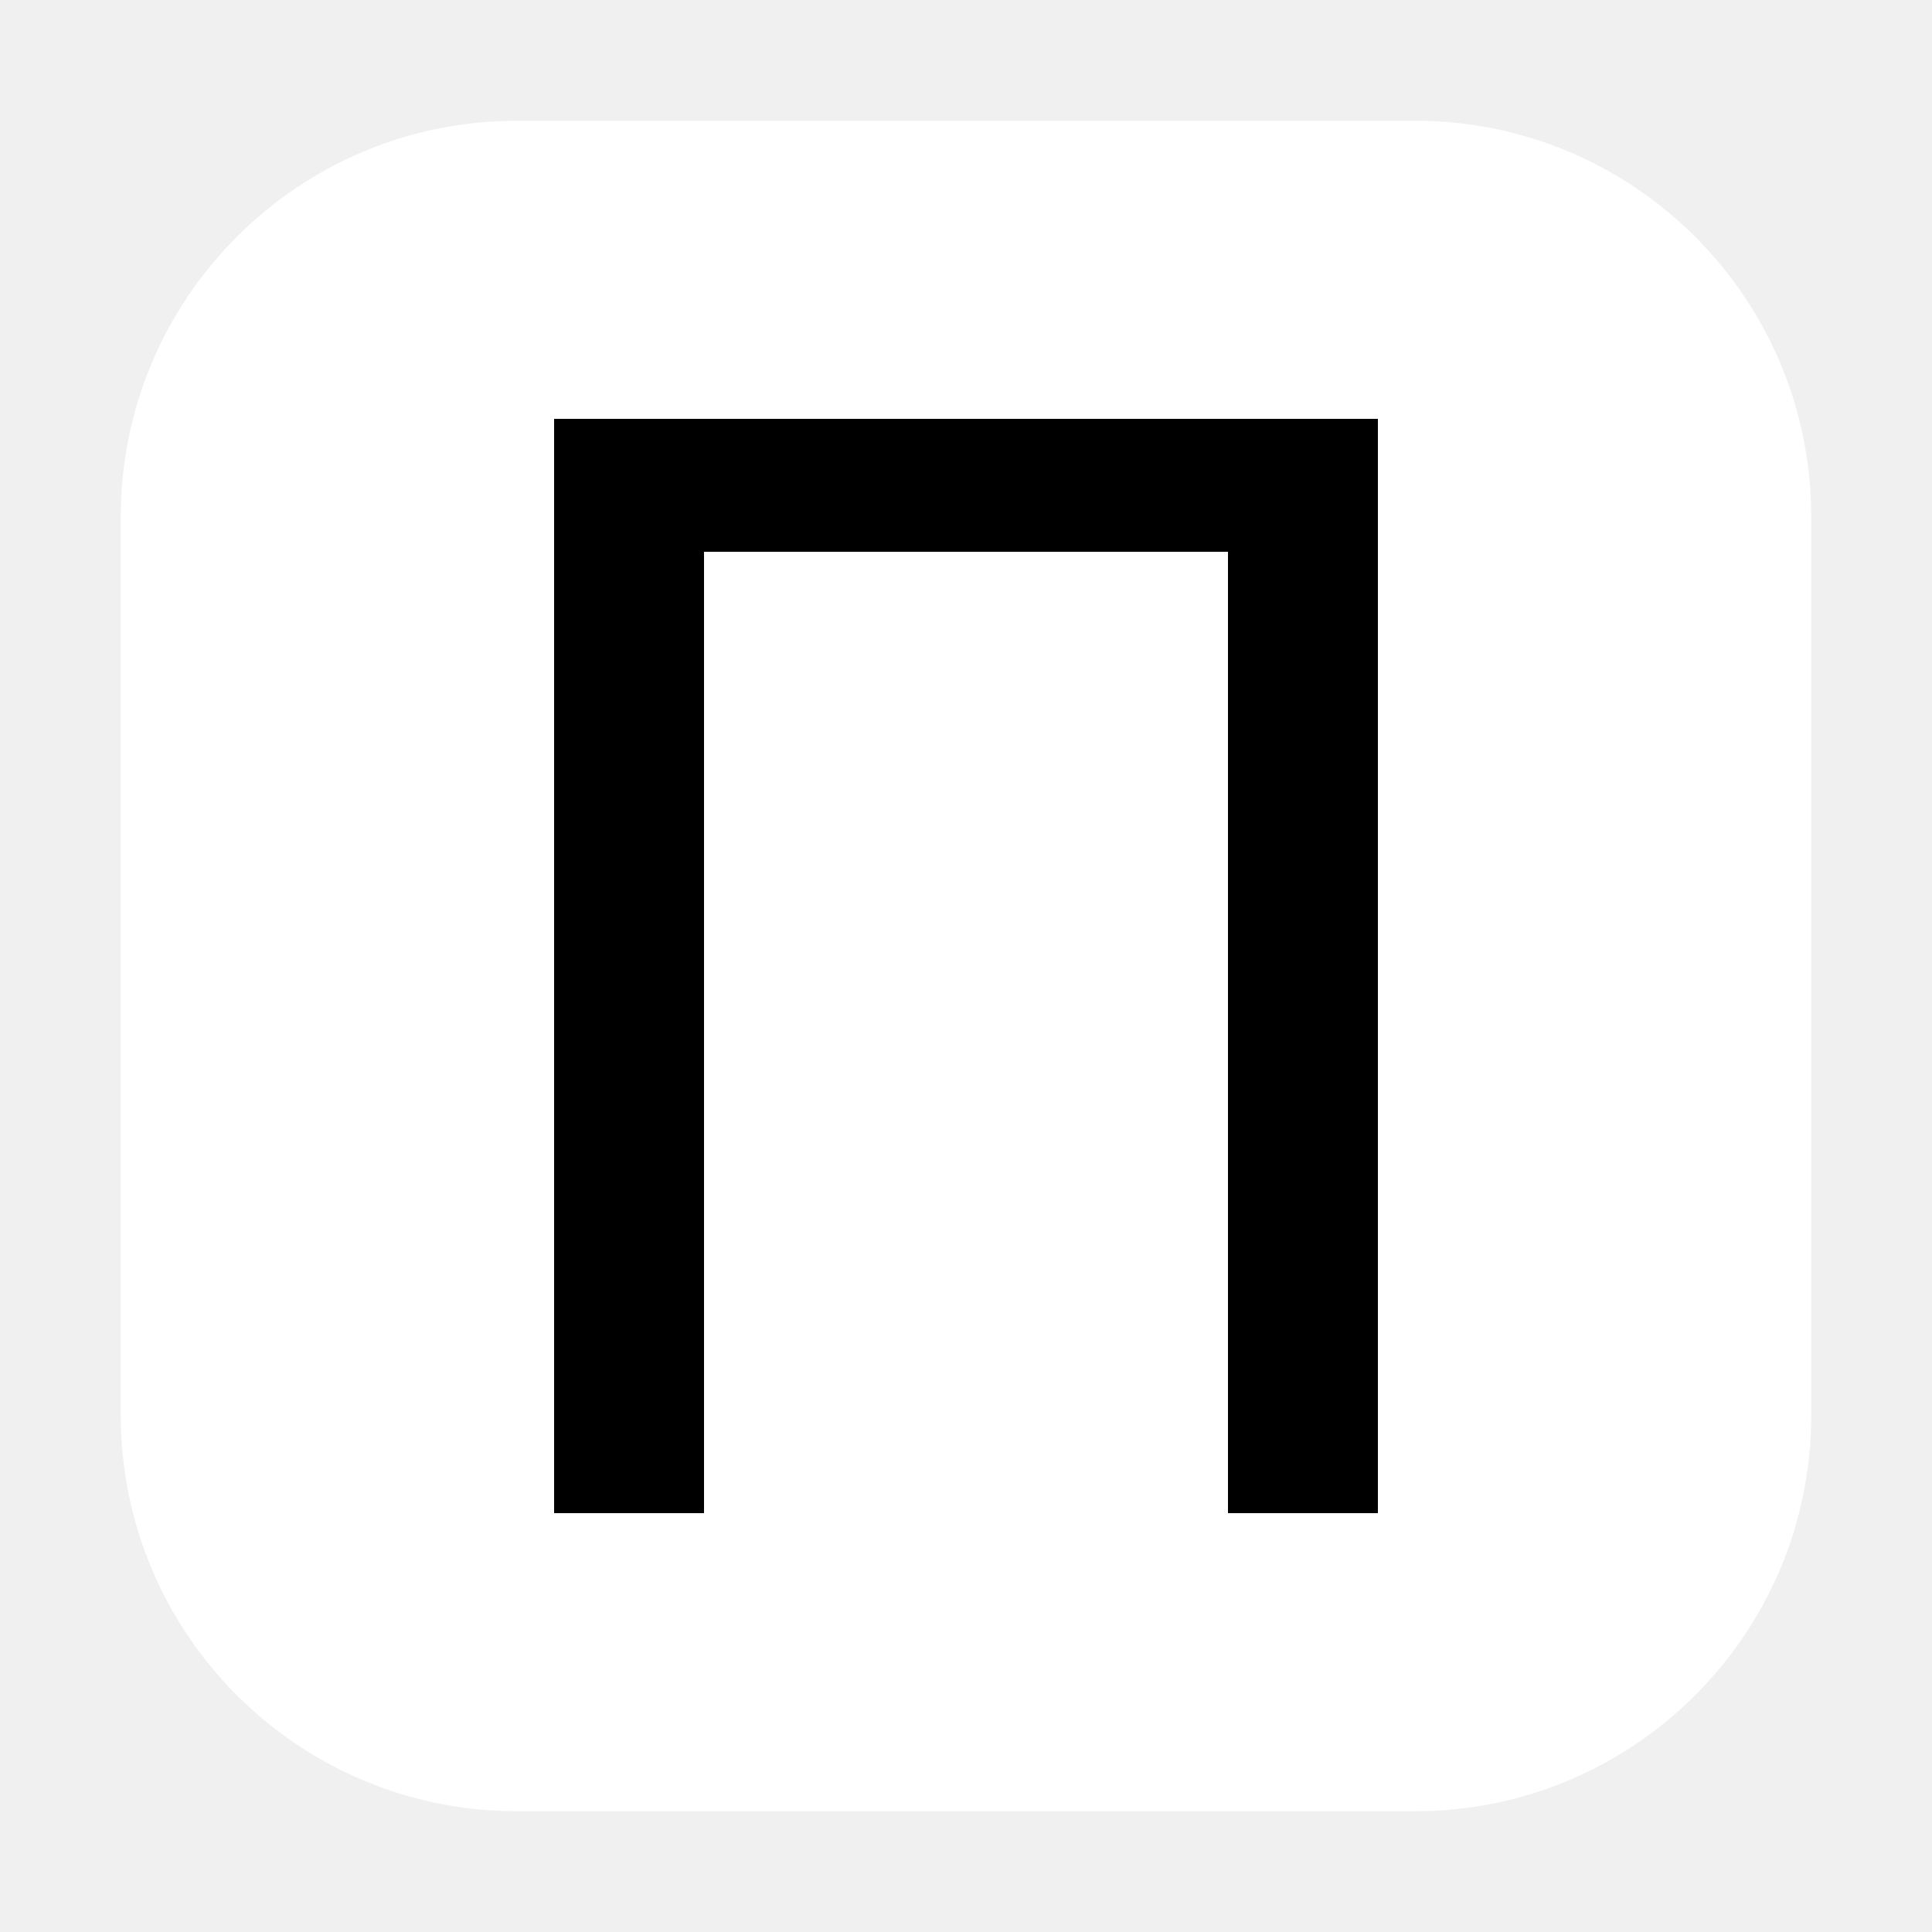
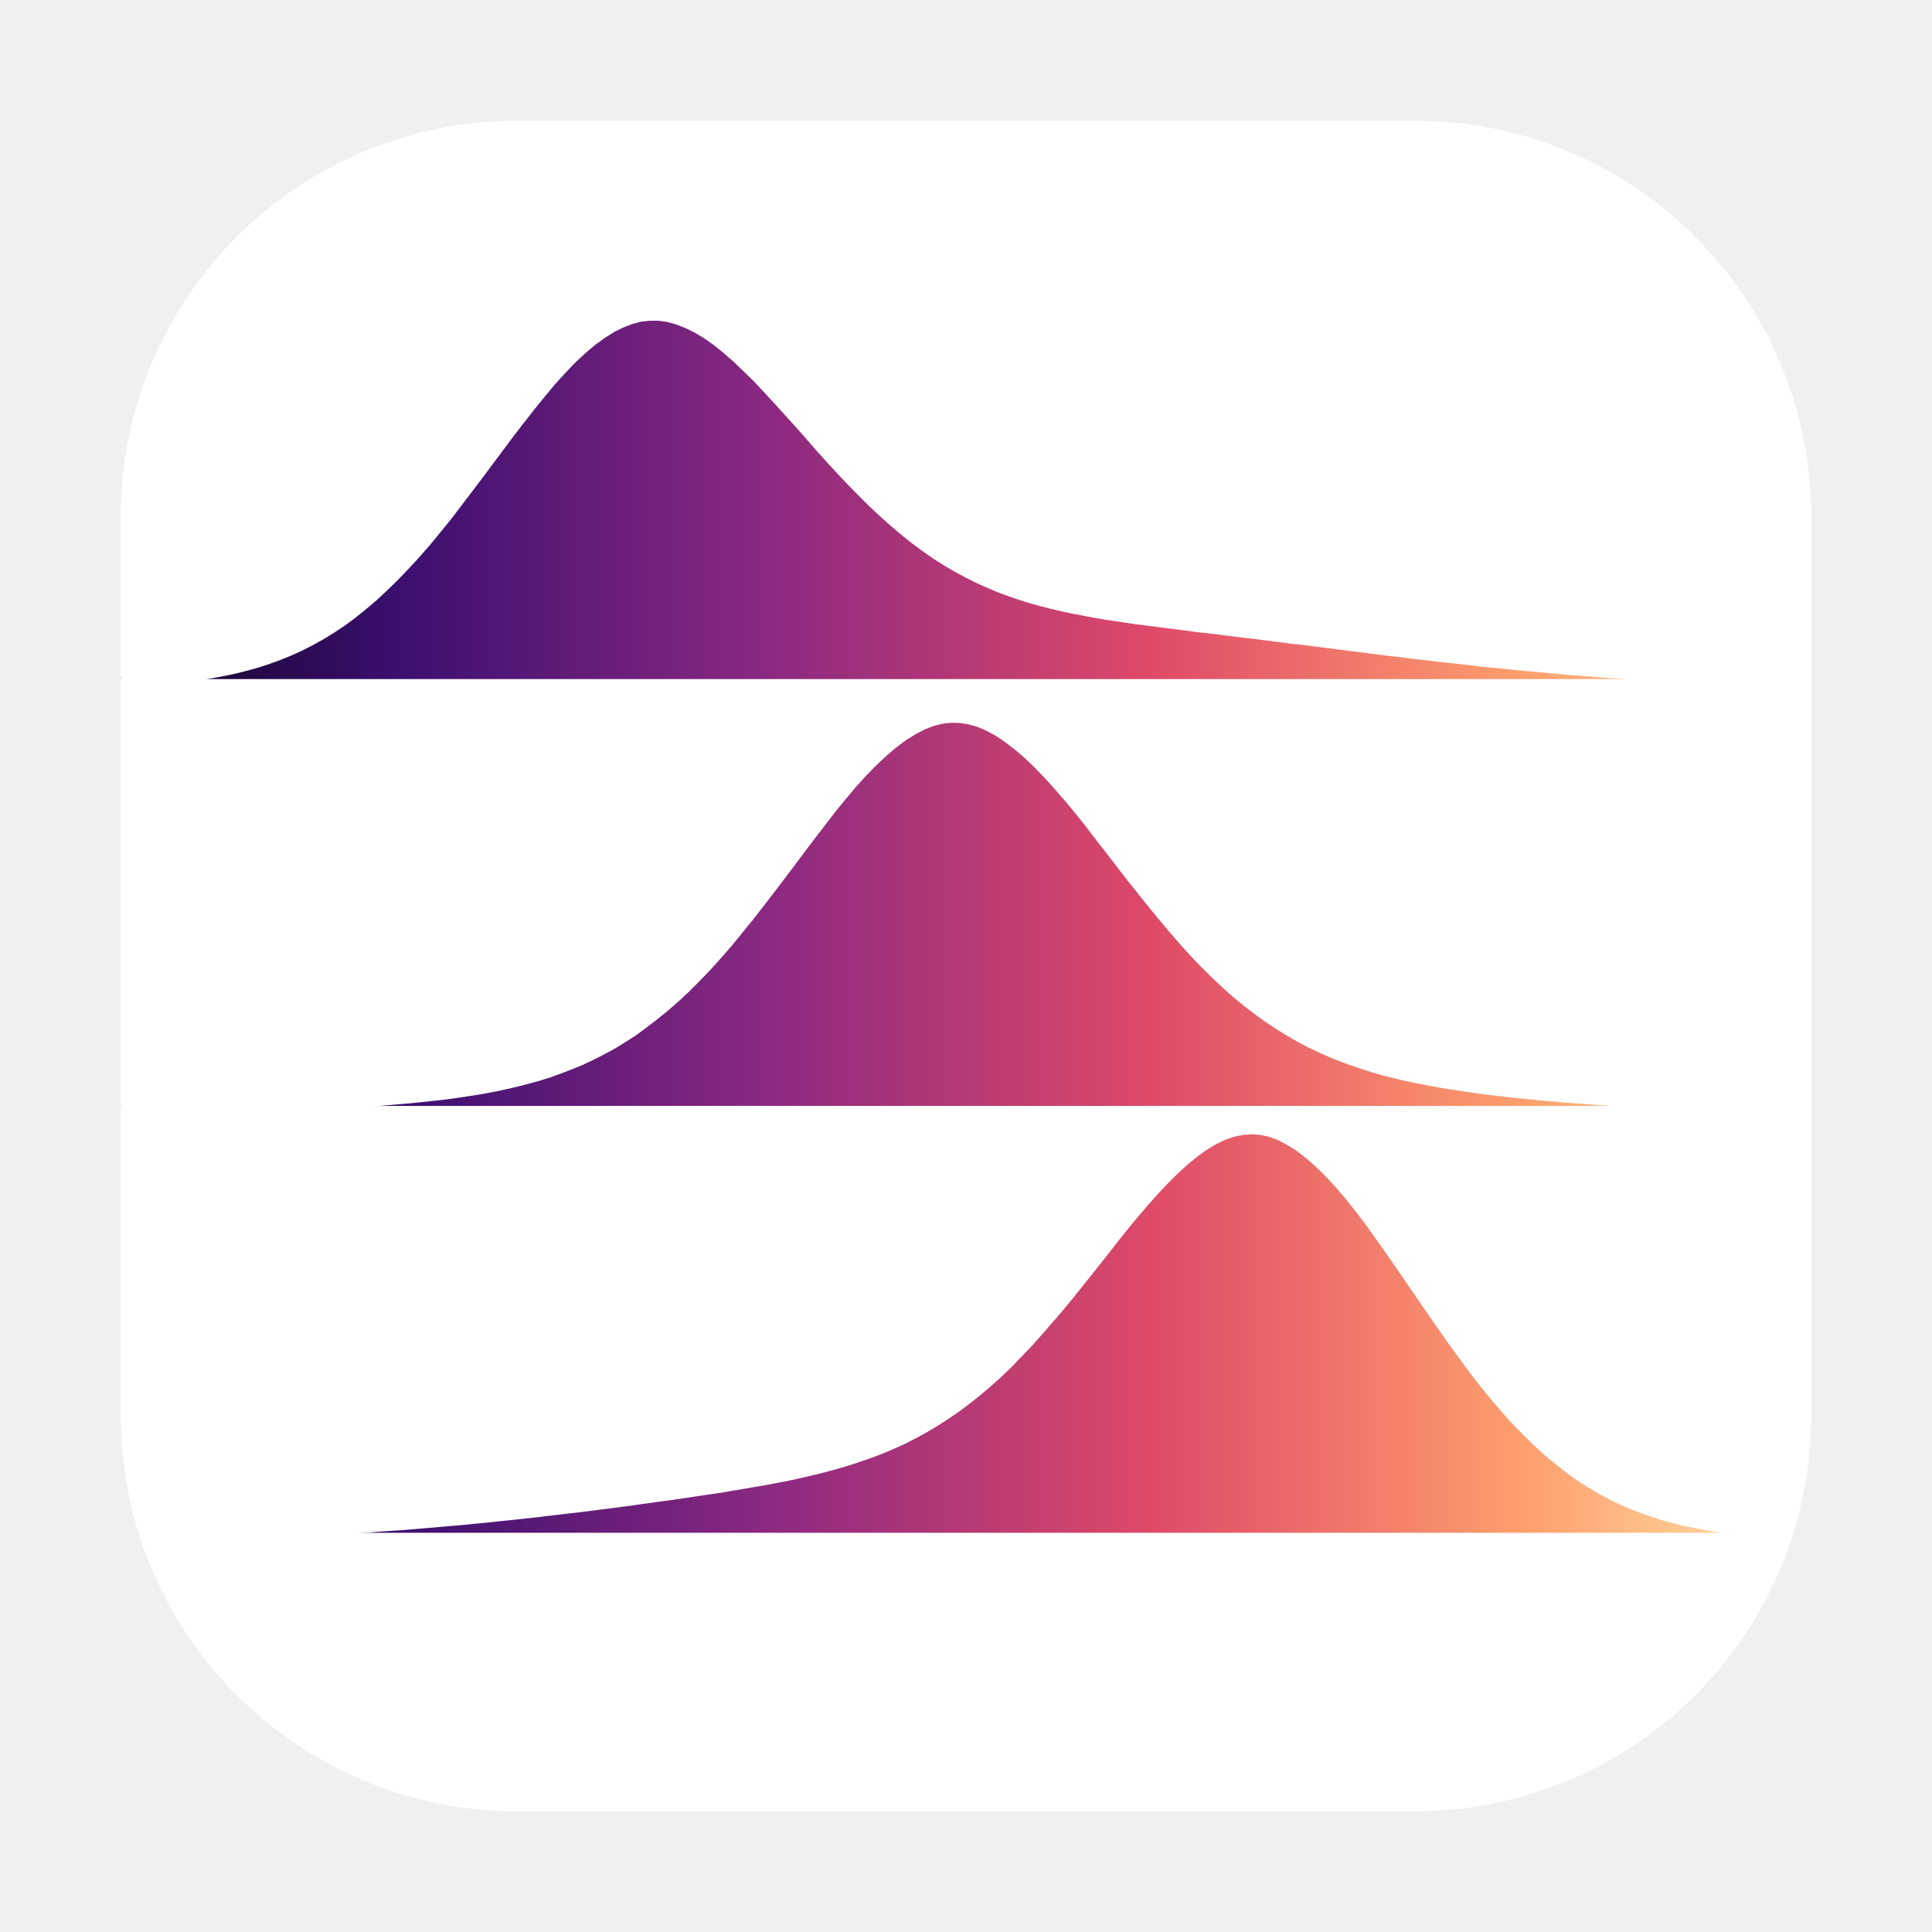
- <svg xmlns="http://www.w3.org/2000/svg" viewBox="0 0 1024 1024" width="1024" height="1024" role="img" aria-labelledby="title description">
+ <svg xmlns="http://www.w3.org/2000/svg" width="1024" height="1024" viewBox="0 0 1024 1024" role="img" aria-labelledby="title">
+   <defs>
+     <linearGradient id="fill" x1="0" y1="0" x2="1" y2="0">
+       <stop offset="0.000" stop-color="#000004" />
+       <stop offset="0.200" stop-color="#3b0f70" />
+       <stop offset="0.400" stop-color="#8c2981" />
+       <stop offset="0.600" stop-color="#de4968" />
+       <stop offset="0.800" stop-color="#fe9f6d" />
+       <stop offset="1.000" stop-color="#fcfdbf" />
+     </linearGradient>
+     <clipPath id="expanded-tile">
+       <rect x="64" y="64" width="896" height="896" rx="210" />
+     </clipPath>
+   </defs>
  <rect x="64" y="64" width="896" height="896" rx="210" fill="#fff" />
-   <path fill="#000" transform="matrix(0.819209 0 0 0.819209 220.7712 802)" d="M 622 -708 L 622 0 L 525 0 L 525 -622 L 186 -622 L 186 0 L 89 0 L 89 -708 Z" />
+   <g clip-path="url(#expanded-tile)">
+     <g transform="matrix(1.416652 0 0 1.175235 -216.0885 -74.90241)">
+       <path d="M 162.0,370.0 L 165.9,369.9 L 169.8,369.9 L 173.7,369.8 L 177.6,369.7 L 181.4,369.6 L 185.3,369.5 L 189.2,369.4 L 193.1,369.2 L 197.0,369.0 L 200.9,368.8 L 204.8,368.6 L 208.7,368.3 L 212.6,367.9 L 216.4,367.5 L 220.3,367.0 L 224.2,366.4 L 228.1,365.8 L 232.0,365.0 L 235.9,364.1 L 239.8,363.1 L 243.7,361.9 L 247.6,360.6 L 251.4,359.1 L 255.3,357.4 L 259.2,355.5 L 263.1,353.4 L 267.0,351.0 L 270.9,348.4 L 274.8,345.5 L 278.7,342.4 L 282.6,338.9 L 286.4,335.2 L 290.3,331.2 L 294.2,326.8 L 298.1,322.2 L 302.0,317.3 L 305.9,312.2 L 309.8,306.8 L 313.7,301.1 L 317.6,295.3 L 321.4,289.3 L 325.3,283.1 L 329.2,276.9 L 333.1,270.6 L 337.0,264.3 L 340.9,258.0 L 344.8,251.9 L 348.7,245.9 L 352.6,240.1 L 356.4,234.6 L 360.3,229.4 L 364.2,224.5 L 368.1,220.1 L 372.0,216.1 L 375.9,212.7 L 379.8,209.7 L 383.7,207.4 L 387.6,205.6 L 391.4,204.4 L 395.3,203.9 L 399.2,203.9 L 403.1,204.5 L 407.0,205.8 L 410.9,207.6 L 414.8,209.9 L 418.7,212.7 L 422.6,216.0 L 426.4,219.7 L 430.3,223.8 L 434.2,228.3 L 438.1,232.9 L 442.0,237.9 L 445.9,243.0 L 449.8,248.2 L 453.7,253.4 L 457.6,258.7 L 461.4,264.0 L 465.3,269.2 L 469.2,274.3 L 473.1,279.3 L 477.0,284.1 L 480.9,288.8 L 484.8,293.2 L 488.7,297.4 L 492.6,301.4 L 496.4,305.1 L 500.3,308.6 L 504.2,311.9 L 508.1,314.9 L 512.0,317.7 L 515.9,320.2 L 519.8,322.6 L 523.7,324.7 L 527.6,326.7 L 531.4,328.4 L 535.3,330.0 L 539.2,331.5 L 543.1,332.8 L 547.0,334.0 L 550.9,335.1 L 554.8,336.1 L 558.7,337.0 L 562.6,337.9 L 566.4,338.7 L 570.3,339.4 L 574.2,340.1 L 578.1,340.8 L 582.0,341.4 L 585.9,342.0 L 589.8,342.6 L 593.7,343.2 L 597.6,343.8 L 601.4,344.4 L 605.3,344.9 L 609.2,345.5 L 613.1,346.1 L 617.0,346.7 L 620.9,347.2 L 624.8,347.8 L 628.7,348.4 L 632.6,349.0 L 636.4,349.6 L 640.3,350.1 L 644.2,350.7 L 648.1,351.3 L 652.0,351.9 L 655.9,352.5 L 659.8,353.1 L 663.7,353.7 L 667.6,354.3 L 671.4,354.9 L 675.3,355.4 L 679.2,356.0 L 683.1,356.6 L 687.0,357.1 L 690.9,357.7 L 694.8,358.2 L 698.7,358.7 L 702.6,359.2 L 706.4,359.8 L 710.3,360.3 L 714.2,360.7 L 718.1,361.2 L 722.0,361.7 L 725.9,362.1 L 729.8,362.5 L 733.7,363.0 L 737.6,363.4 L 741.4,363.8 L 745.3,364.1 L 749.2,364.5 L 753.1,364.9 L 757.0,365.2 L 760.9,365.5 L 764.8,365.8 L 768.7,366.1 L 772.6,366.4 L 776.4,366.7 L 780.3,366.9 L 784.2,367.2 L 788.1,367.4 L 792.0,367.6 L 795.9,367.8 L 799.8,368.0 L 803.7,368.2 L 807.6,368.4 L 811.4,368.5 L 815.3,368.7 L 819.2,368.8 L 823.1,369.0 L 827.0,369.1 L 830.9,369.2 L 834.8,369.3 L 838.7,369.4 L 842.6,369.5 L 846.4,369.6 L 850.3,369.7 L 854.2,369.8 L 858.1,369.9 L 862.0,370.0 L 862,370.0 L 162,370.0 Z" fill="url(#fill)" />
+       <path d="M 162.0,370.0 L 165.9,369.9 L 169.8,369.9 L 173.7,369.8 L 177.6,369.7 L 181.4,369.6 L 185.3,369.5 L 189.2,369.4 L 193.1,369.2 L 197.0,369.0 L 200.9,368.8 L 204.8,368.6 L 208.7,368.3 L 212.6,367.9 L 216.4,367.5 L 220.3,367.0 L 224.2,366.4 L 228.1,365.8 L 232.0,365.0 L 235.9,364.1 L 239.8,363.1 L 243.7,361.9 L 247.6,360.6 L 251.4,359.1 L 255.3,357.4 L 259.2,355.5 L 263.1,353.4 L 267.0,351.0 L 270.9,348.4 L 274.8,345.5 L 278.7,342.4 L 282.6,338.9 L 286.4,335.2 L 290.3,331.2 L 294.2,326.8 L 298.1,322.2 L 302.0,317.3 L 305.9,312.2 L 309.8,306.8 L 313.7,301.1 L 317.6,295.3 L 321.4,289.3 L 325.3,283.1 L 329.2,276.9 L 333.1,270.6 L 337.0,264.3 L 340.9,258.0 L 344.8,251.9 L 348.7,245.9 L 352.6,240.1 L 356.4,234.6 L 360.3,229.4 L 364.2,224.5 L 368.1,220.1 L 372.0,216.1 L 375.9,212.7 L 379.8,209.7 L 383.7,207.4 L 387.6,205.6 L 391.4,204.4 L 395.3,203.9 L 399.2,203.9 L 403.1,204.5 L 407.0,205.8 L 410.9,207.6 L 414.8,209.9 L 418.7,212.7 L 422.6,216.0 L 426.4,219.7 L 430.3,223.8 L 434.2,228.3 L 438.1,232.9 L 442.0,237.9 L 445.9,243.0 L 449.8,248.2 L 453.7,253.4 L 457.6,258.7 L 461.4,264.0 L 465.3,269.2 L 469.2,274.3 L 473.1,279.3 L 477.0,284.1 L 480.9,288.8 L 484.8,293.2 L 488.7,297.4 L 492.6,301.4 L 496.4,305.1 L 500.3,308.6 L 504.2,311.9 L 508.1,314.9 L 512.0,317.7 L 515.9,320.2 L 519.8,322.6 L 523.7,324.7 L 527.6,326.7 L 531.4,328.4 L 535.3,330.0 L 539.2,331.5 L 543.1,332.8 L 547.0,334.0 L 550.9,335.1 L 554.8,336.1 L 558.7,337.0 L 562.6,337.9 L 566.4,338.7 L 570.3,339.4 L 574.2,340.1 L 578.1,340.8 L 582.0,341.4 L 585.9,342.0 L 589.8,342.6 L 593.7,343.2 L 597.6,343.8 L 601.4,344.4 L 605.3,344.9 L 609.2,345.5 L 613.1,346.1 L 617.0,346.7 L 620.9,347.2 L 624.8,347.8 L 628.7,348.4 L 632.6,349.0 L 636.4,349.6 L 640.3,350.1 L 644.2,350.7 L 648.1,351.3 L 652.0,351.9 L 655.9,352.5 L 659.8,353.1 L 663.7,353.7 L 667.6,354.3 L 671.4,354.9 L 675.3,355.4 L 679.2,356.0 L 683.1,356.6 L 687.0,357.1 L 690.9,357.7 L 694.8,358.2 L 698.7,358.7 L 702.6,359.2 L 706.4,359.8 L 710.3,360.3 L 714.2,360.7 L 718.1,361.2 L 722.0,361.7 L 725.9,362.1 L 729.8,362.5 L 733.7,363.0 L 737.6,363.4 L 741.4,363.8 L 745.3,364.1 L 749.2,364.5 L 753.1,364.9 L 757.0,365.2 L 760.9,365.5 L 764.8,365.8 L 768.7,366.1 L 772.6,366.4 L 776.4,366.7 L 780.3,366.9 L 784.2,367.2 L 788.1,367.4 L 792.0,367.6 L 795.9,367.8 L 799.8,368.0 L 803.7,368.2 L 807.6,368.4 L 811.4,368.5 L 815.3,368.7 L 819.2,368.8 L 823.1,369.0 L 827.0,369.1 L 830.9,369.2 L 834.8,369.3 L 838.7,369.4 L 842.6,369.5 L 846.4,369.6 L 850.3,369.7 L 854.2,369.8 L 858.1,369.9 L 862.0,370.0" fill="none" stroke="#fff" stroke-width="9.0" stroke-linecap="round" stroke-linejoin="round" />
+       <path d="M 162.0,562.5 L 165.9,562.4 L 169.8,562.4 L 173.7,562.4 L 177.6,562.3 L 181.4,562.3 L 185.3,562.2 L 189.2,562.2 L 193.1,562.1 L 197.0,562.1 L 200.9,562.0 L 204.8,562.0 L 208.7,561.9 L 212.6,561.8 L 216.4,561.7 L 220.3,561.6 L 224.2,561.5 L 228.1,561.4 L 232.0,561.3 L 235.9,561.2 L 239.8,561.1 L 243.7,560.9 L 247.6,560.8 L 251.4,560.6 L 255.3,560.5 L 259.2,560.3 L 263.1,560.1 L 267.0,559.9 L 270.9,559.7 L 274.8,559.4 L 278.7,559.2 L 282.6,558.9 L 286.4,558.6 L 290.3,558.3 L 294.2,558.0 L 298.1,557.6 L 302.0,557.2 L 305.9,556.8 L 309.8,556.3 L 313.7,555.8 L 317.6,555.3 L 321.4,554.7 L 325.3,554.0 L 329.2,553.3 L 333.1,552.5 L 337.0,551.6 L 340.9,550.6 L 344.8,549.5 L 348.7,548.3 L 352.6,547.0 L 356.4,545.6 L 360.3,543.9 L 364.2,542.1 L 368.1,540.2 L 372.0,538.0 L 375.9,535.6 L 379.8,533.1 L 383.7,530.2 L 387.6,527.2 L 391.4,523.8 L 395.3,520.2 L 399.2,516.4 L 403.1,512.3 L 407.0,507.9 L 410.9,503.2 L 414.8,498.3 L 418.7,493.1 L 422.6,487.7 L 426.4,482.1 L 430.3,476.3 L 434.2,470.3 L 438.1,464.2 L 442.0,458.0 L 445.9,451.8 L 449.8,445.5 L 453.7,439.3 L 457.6,433.2 L 461.4,427.2 L 465.3,421.5 L 469.2,415.9 L 473.1,410.7 L 477.0,405.9 L 480.9,401.5 L 484.8,397.5 L 488.7,394.0 L 492.6,391.1 L 496.4,388.7 L 500.3,386.9 L 504.2,385.7 L 508.1,385.2 L 512.0,385.3 L 515.9,386.0 L 519.8,387.3 L 523.7,389.3 L 527.6,391.8 L 531.4,394.9 L 535.3,398.5 L 539.2,402.5 L 543.1,407.0 L 547.0,411.9 L 550.9,417.1 L 554.8,422.5 L 558.7,428.2 L 562.6,434.1 L 566.4,440.1 L 570.3,446.1 L 574.2,452.2 L 578.1,458.3 L 582.0,464.2 L 585.9,470.1 L 589.8,475.8 L 593.7,481.4 L 597.6,486.8 L 601.4,491.9 L 605.3,496.8 L 609.2,501.5 L 613.1,505.9 L 617.0,510.1 L 620.9,514.0 L 624.8,517.6 L 628.7,521.0 L 632.6,524.1 L 636.4,527.0 L 640.3,529.7 L 644.2,532.2 L 648.1,534.4 L 652.0,536.5 L 655.9,538.4 L 659.8,540.1 L 663.7,541.7 L 667.6,543.2 L 671.4,544.5 L 675.3,545.7 L 679.2,546.8 L 683.1,547.8 L 687.0,548.7 L 690.9,549.6 L 694.8,550.4 L 698.7,551.1 L 702.6,551.8 L 706.4,552.5 L 710.3,553.1 L 714.2,553.6 L 718.1,554.2 L 722.0,554.7 L 725.9,555.1 L 729.8,555.6 L 733.7,556.0 L 737.6,556.4 L 741.4,556.8 L 745.3,557.1 L 749.2,557.5 L 753.1,557.8 L 757.0,558.1 L 760.9,558.4 L 764.8,558.7 L 768.7,559.0 L 772.6,559.2 L 776.4,559.5 L 780.3,559.7 L 784.2,559.9 L 788.1,560.1 L 792.0,560.3 L 795.9,560.5 L 799.8,560.7 L 803.7,560.9 L 807.6,561.0 L 811.4,561.2 L 815.3,561.3 L 819.2,561.4 L 823.1,561.6 L 827.0,561.7 L 830.9,561.8 L 834.8,561.9 L 838.7,562.0 L 842.6,562.1 L 846.4,562.2 L 850.3,562.2 L 854.2,562.3 L 858.1,562.4 L 862.0,562.5 L 862,562.5 L 162,562.5 Z" fill="url(#fill)" />
+       <path d="M 162.0,562.5 L 165.9,562.4 L 169.8,562.4 L 173.7,562.4 L 177.6,562.3 L 181.4,562.3 L 185.3,562.2 L 189.2,562.2 L 193.1,562.1 L 197.0,562.1 L 200.9,562.0 L 204.8,562.0 L 208.7,561.9 L 212.6,561.8 L 216.4,561.7 L 220.3,561.6 L 224.2,561.5 L 228.1,561.4 L 232.0,561.3 L 235.9,561.2 L 239.8,561.1 L 243.7,560.9 L 247.6,560.8 L 251.4,560.6 L 255.3,560.5 L 259.2,560.3 L 263.1,560.1 L 267.0,559.9 L 270.9,559.7 L 274.8,559.4 L 278.7,559.2 L 282.6,558.9 L 286.4,558.6 L 290.3,558.3 L 294.2,558.0 L 298.1,557.6 L 302.0,557.2 L 305.9,556.8 L 309.8,556.3 L 313.7,555.8 L 317.6,555.3 L 321.4,554.7 L 325.3,554.0 L 329.2,553.3 L 333.1,552.5 L 337.0,551.6 L 340.9,550.6 L 344.8,549.5 L 348.7,548.3 L 352.6,547.0 L 356.4,545.6 L 360.3,543.9 L 364.2,542.1 L 368.1,540.2 L 372.0,538.0 L 375.9,535.6 L 379.8,533.1 L 383.7,530.2 L 387.6,527.2 L 391.4,523.8 L 395.3,520.2 L 399.2,516.4 L 403.1,512.3 L 407.0,507.9 L 410.9,503.2 L 414.8,498.3 L 418.7,493.1 L 422.6,487.7 L 426.4,482.1 L 430.3,476.3 L 434.2,470.3 L 438.1,464.2 L 442.0,458.0 L 445.9,451.8 L 449.8,445.5 L 453.7,439.3 L 457.6,433.2 L 461.4,427.2 L 465.3,421.5 L 469.2,415.9 L 473.1,410.7 L 477.0,405.9 L 480.9,401.5 L 484.8,397.5 L 488.7,394.0 L 492.6,391.1 L 496.4,388.7 L 500.3,386.9 L 504.2,385.7 L 508.1,385.2 L 512.0,385.3 L 515.9,386.0 L 519.8,387.3 L 523.7,389.3 L 527.6,391.8 L 531.4,394.9 L 535.3,398.5 L 539.2,402.5 L 543.1,407.0 L 547.0,411.9 L 550.9,417.1 L 554.8,422.5 L 558.7,428.2 L 562.6,434.1 L 566.4,440.1 L 570.3,446.1 L 574.2,452.2 L 578.1,458.3 L 582.0,464.2 L 585.9,470.1 L 589.8,475.8 L 593.7,481.4 L 597.6,486.8 L 601.4,491.9 L 605.3,496.8 L 609.2,501.5 L 613.1,505.9 L 617.0,510.1 L 620.9,514.0 L 624.8,517.6 L 628.7,521.0 L 632.6,524.1 L 636.4,527.0 L 640.3,529.7 L 644.2,532.2 L 648.1,534.4 L 652.0,536.5 L 655.9,538.4 L 659.8,540.1 L 663.7,541.7 L 667.6,543.2 L 671.4,544.5 L 675.3,545.7 L 679.2,546.8 L 683.1,547.8 L 687.0,548.7 L 690.9,549.6 L 694.8,550.4 L 698.7,551.1 L 702.6,551.8 L 706.4,552.5 L 710.3,553.1 L 714.2,553.6 L 718.1,554.2 L 722.0,554.7 L 725.9,555.1 L 729.8,555.6 L 733.7,556.0 L 737.6,556.4 L 741.4,556.8 L 745.3,557.1 L 749.2,557.5 L 753.1,557.8 L 757.0,558.1 L 760.9,558.4 L 764.8,558.7 L 768.7,559.0 L 772.6,559.2 L 776.4,559.5 L 780.3,559.7 L 784.2,559.9 L 788.1,560.1 L 792.0,560.3 L 795.9,560.5 L 799.8,560.7 L 803.7,560.9 L 807.6,561.0 L 811.4,561.2 L 815.3,561.3 L 819.2,561.4 L 823.1,561.6 L 827.0,561.7 L 830.9,561.8 L 834.8,561.9 L 838.7,562.0 L 842.6,562.1 L 846.4,562.2 L 850.3,562.2 L 854.2,562.3 L 858.1,562.4 L 862.0,562.5" fill="none" stroke="#fff" stroke-width="9.0" stroke-linecap="round" stroke-linejoin="round" />
+       <path d="M 162.0,755.0 L 165.9,754.9 L 169.8,754.9 L 173.7,754.8 L 177.6,754.8 L 181.4,754.8 L 185.3,754.7 L 189.2,754.6 L 193.1,754.6 L 197.0,754.5 L 200.9,754.4 L 204.8,754.4 L 208.7,754.3 L 212.6,754.2 L 216.4,754.1 L 220.3,754.0 L 224.2,753.9 L 228.1,753.7 L 232.0,753.6 L 235.9,753.5 L 239.8,753.3 L 243.7,753.2 L 247.6,753.0 L 251.4,752.8 L 255.3,752.6 L 259.2,752.4 L 263.1,752.2 L 267.0,752.0 L 270.9,751.7 L 274.8,751.5 L 278.7,751.2 L 282.6,751.0 L 286.4,750.7 L 290.3,750.4 L 294.2,750.0 L 298.1,749.7 L 302.0,749.4 L 305.9,749.0 L 309.8,748.6 L 313.7,748.2 L 317.6,747.8 L 321.4,747.4 L 325.3,747.0 L 329.2,746.5 L 333.1,746.1 L 337.0,745.6 L 340.9,745.1 L 344.8,744.6 L 348.7,744.1 L 352.6,743.6 L 356.4,743.0 L 360.3,742.5 L 364.2,741.9 L 368.1,741.4 L 372.0,740.8 L 375.9,740.2 L 379.8,739.6 L 383.7,739.0 L 387.6,738.4 L 391.4,737.7 L 395.3,737.1 L 399.2,736.4 L 403.1,735.8 L 407.0,735.1 L 410.9,734.4 L 414.8,733.7 L 418.7,733.0 L 422.6,732.3 L 426.4,731.5 L 430.3,730.7 L 434.2,729.9 L 438.1,729.1 L 442.0,728.2 L 445.9,727.3 L 449.8,726.3 L 453.7,725.2 L 457.6,724.1 L 461.4,722.9 L 465.3,721.6 L 469.2,720.2 L 473.1,718.6 L 477.0,717.0 L 480.9,715.2 L 484.8,713.2 L 488.7,711.1 L 492.6,708.7 L 496.4,706.2 L 500.3,703.4 L 504.2,700.4 L 508.1,697.2 L 512.0,693.7 L 515.9,690.0 L 519.8,686.0 L 523.7,681.8 L 527.6,677.3 L 531.4,672.5 L 535.3,667.6 L 539.2,662.3 L 543.1,656.9 L 547.0,651.4 L 550.9,645.7 L 554.8,639.8 L 558.7,633.9 L 562.6,628.0 L 566.4,622.1 L 570.3,616.2 L 574.2,610.5 L 578.1,605.0 L 582.0,599.7 L 585.9,594.7 L 589.8,590.0 L 593.7,585.7 L 597.6,581.9 L 601.4,578.6 L 605.3,575.8 L 609.2,573.6 L 613.1,572.0 L 617.0,571.1 L 620.9,570.8 L 624.8,571.1 L 628.7,572.1 L 632.6,573.8 L 636.4,576.2 L 640.3,579.1 L 644.2,582.7 L 648.1,586.8 L 652.0,591.4 L 655.9,596.5 L 659.8,602.0 L 663.7,607.9 L 667.6,614.1 L 671.4,620.6 L 675.3,627.2 L 679.2,634.0 L 683.1,640.9 L 687.0,647.7 L 690.9,654.6 L 694.8,661.3 L 698.7,668.0 L 702.6,674.4 L 706.4,680.7 L 710.3,686.7 L 714.2,692.5 L 718.1,698.0 L 722.0,703.2 L 725.9,708.0 L 729.8,712.6 L 733.7,716.9 L 737.6,720.8 L 741.4,724.4 L 745.3,727.8 L 749.2,730.8 L 753.1,733.6 L 757.0,736.1 L 760.9,738.4 L 764.8,740.4 L 768.7,742.2 L 772.6,743.8 L 776.4,745.3 L 780.3,746.5 L 784.2,747.7 L 788.1,748.6 L 792.0,749.5 L 795.9,750.3 L 799.8,750.9 L 803.7,751.5 L 807.6,752.0 L 811.4,752.4 L 815.3,752.8 L 819.2,753.1 L 823.1,753.4 L 827.0,753.7 L 830.9,753.9 L 834.8,754.1 L 838.7,754.2 L 842.6,754.4 L 846.4,754.5 L 850.3,754.6 L 854.2,754.7 L 858.1,754.9 L 862.0,755.0 L 862,755.0 L 162,755.0 Z" fill="url(#fill)" />
+       <path d="M 162.0,755.0 L 165.9,754.9 L 169.8,754.9 L 173.7,754.8 L 177.6,754.8 L 181.4,754.8 L 185.3,754.7 L 189.2,754.6 L 193.1,754.6 L 197.0,754.5 L 200.9,754.4 L 204.8,754.4 L 208.7,754.3 L 212.6,754.2 L 216.4,754.1 L 220.3,754.0 L 224.2,753.9 L 228.1,753.7 L 232.0,753.6 L 235.9,753.5 L 239.8,753.3 L 243.7,753.2 L 247.6,753.0 L 251.4,752.8 L 255.3,752.6 L 259.2,752.4 L 263.1,752.2 L 267.0,752.0 L 270.9,751.7 L 274.8,751.5 L 278.7,751.2 L 282.6,751.0 L 286.4,750.7 L 290.3,750.4 L 294.2,750.0 L 298.1,749.7 L 302.0,749.4 L 305.9,749.0 L 309.8,748.6 L 313.7,748.2 L 317.6,747.8 L 321.4,747.4 L 325.3,747.0 L 329.2,746.5 L 333.1,746.1 L 337.0,745.6 L 340.9,745.1 L 344.8,744.6 L 348.7,744.1 L 352.6,743.6 L 356.4,743.0 L 360.3,742.5 L 364.2,741.9 L 368.1,741.4 L 372.0,740.8 L 375.9,740.2 L 379.8,739.6 L 383.7,739.0 L 387.6,738.4 L 391.4,737.7 L 395.3,737.1 L 399.2,736.4 L 403.1,735.8 L 407.0,735.1 L 410.9,734.4 L 414.8,733.7 L 418.7,733.0 L 422.6,732.3 L 426.4,731.5 L 430.3,730.7 L 434.2,729.9 L 438.1,729.1 L 442.0,728.2 L 445.9,727.3 L 449.8,726.3 L 453.7,725.2 L 457.6,724.1 L 461.4,722.9 L 465.3,721.6 L 469.2,720.2 L 473.1,718.6 L 477.0,717.0 L 480.9,715.2 L 484.8,713.2 L 488.7,711.1 L 492.6,708.7 L 496.4,706.2 L 500.3,703.4 L 504.2,700.4 L 508.1,697.2 L 512.0,693.7 L 515.9,690.0 L 519.8,686.0 L 523.7,681.8 L 527.6,677.3 L 531.4,672.5 L 535.3,667.6 L 539.2,662.3 L 543.1,656.9 L 547.0,651.4 L 550.9,645.7 L 554.8,639.8 L 558.7,633.9 L 562.6,628.0 L 566.4,622.1 L 570.3,616.2 L 574.2,610.5 L 578.1,605.0 L 582.0,599.7 L 585.9,594.7 L 589.8,590.0 L 593.7,585.7 L 597.6,581.9 L 601.4,578.6 L 605.3,575.8 L 609.2,573.6 L 613.1,572.0 L 617.0,571.1 L 620.9,570.8 L 624.8,571.1 L 628.7,572.1 L 632.6,573.8 L 636.4,576.2 L 640.3,579.1 L 644.2,582.7 L 648.1,586.8 L 652.0,591.4 L 655.9,596.5 L 659.8,602.0 L 663.7,607.9 L 667.6,614.1 L 671.4,620.6 L 675.3,627.2 L 679.2,634.0 L 683.1,640.9 L 687.0,647.7 L 690.9,654.6 L 694.8,661.3 L 698.7,668.0 L 702.6,674.4 L 706.4,680.7 L 710.3,686.7 L 714.2,692.5 L 718.1,698.0 L 722.0,703.2 L 725.9,708.0 L 729.8,712.6 L 733.7,716.9 L 737.6,720.8 L 741.4,724.4 L 745.3,727.8 L 749.2,730.8 L 753.1,733.6 L 757.0,736.1 L 760.9,738.4 L 764.8,740.4 L 768.7,742.2 L 772.6,743.8 L 776.4,745.3 L 780.3,746.5 L 784.2,747.7 L 788.1,748.6 L 792.0,749.5 L 795.9,750.3 L 799.8,750.9 L 803.7,751.5 L 807.6,752.0 L 811.4,752.4 L 815.3,752.8 L 819.2,753.1 L 823.1,753.4 L 827.0,753.7 L 830.9,753.9 L 834.8,754.1 L 838.7,754.2 L 842.6,754.4 L 846.4,754.5 L 850.3,754.6 L 854.2,754.7 L 858.1,754.9 L 862.0,755.0" fill="none" stroke="#fff" stroke-width="9.0" stroke-linecap="round" stroke-linejoin="round" />
+     </g>
+   </g>
</svg>
